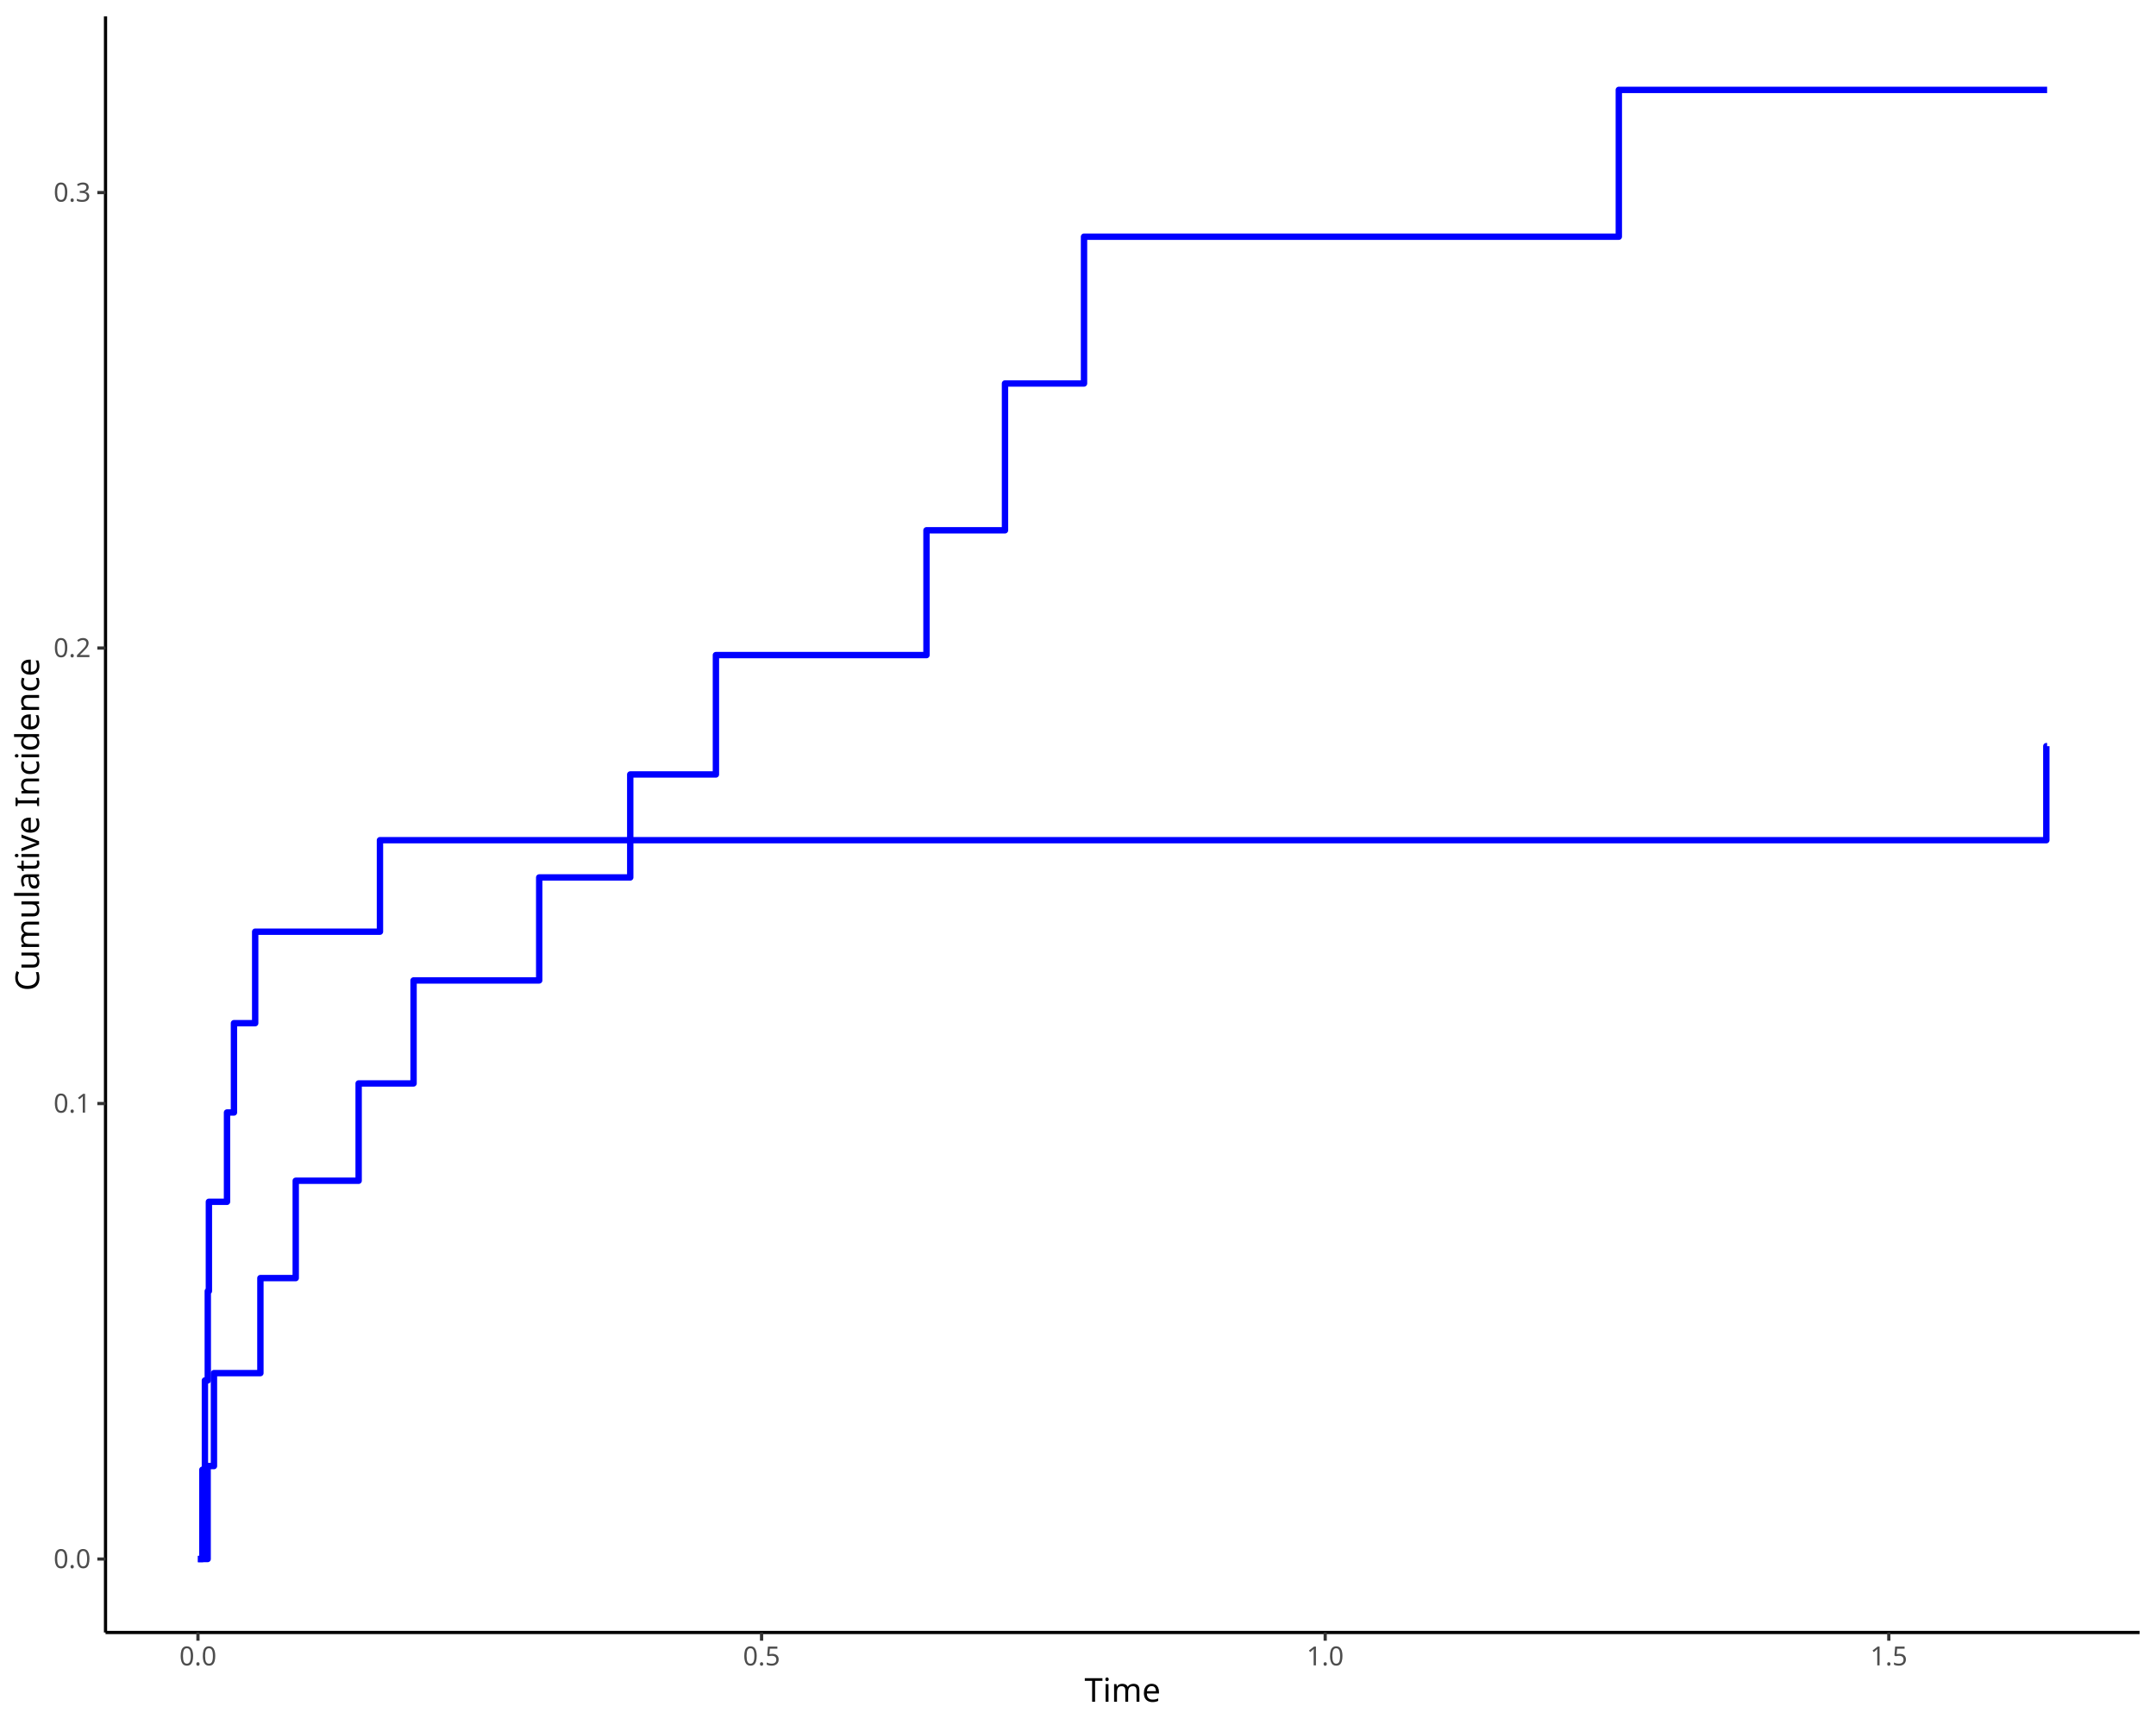
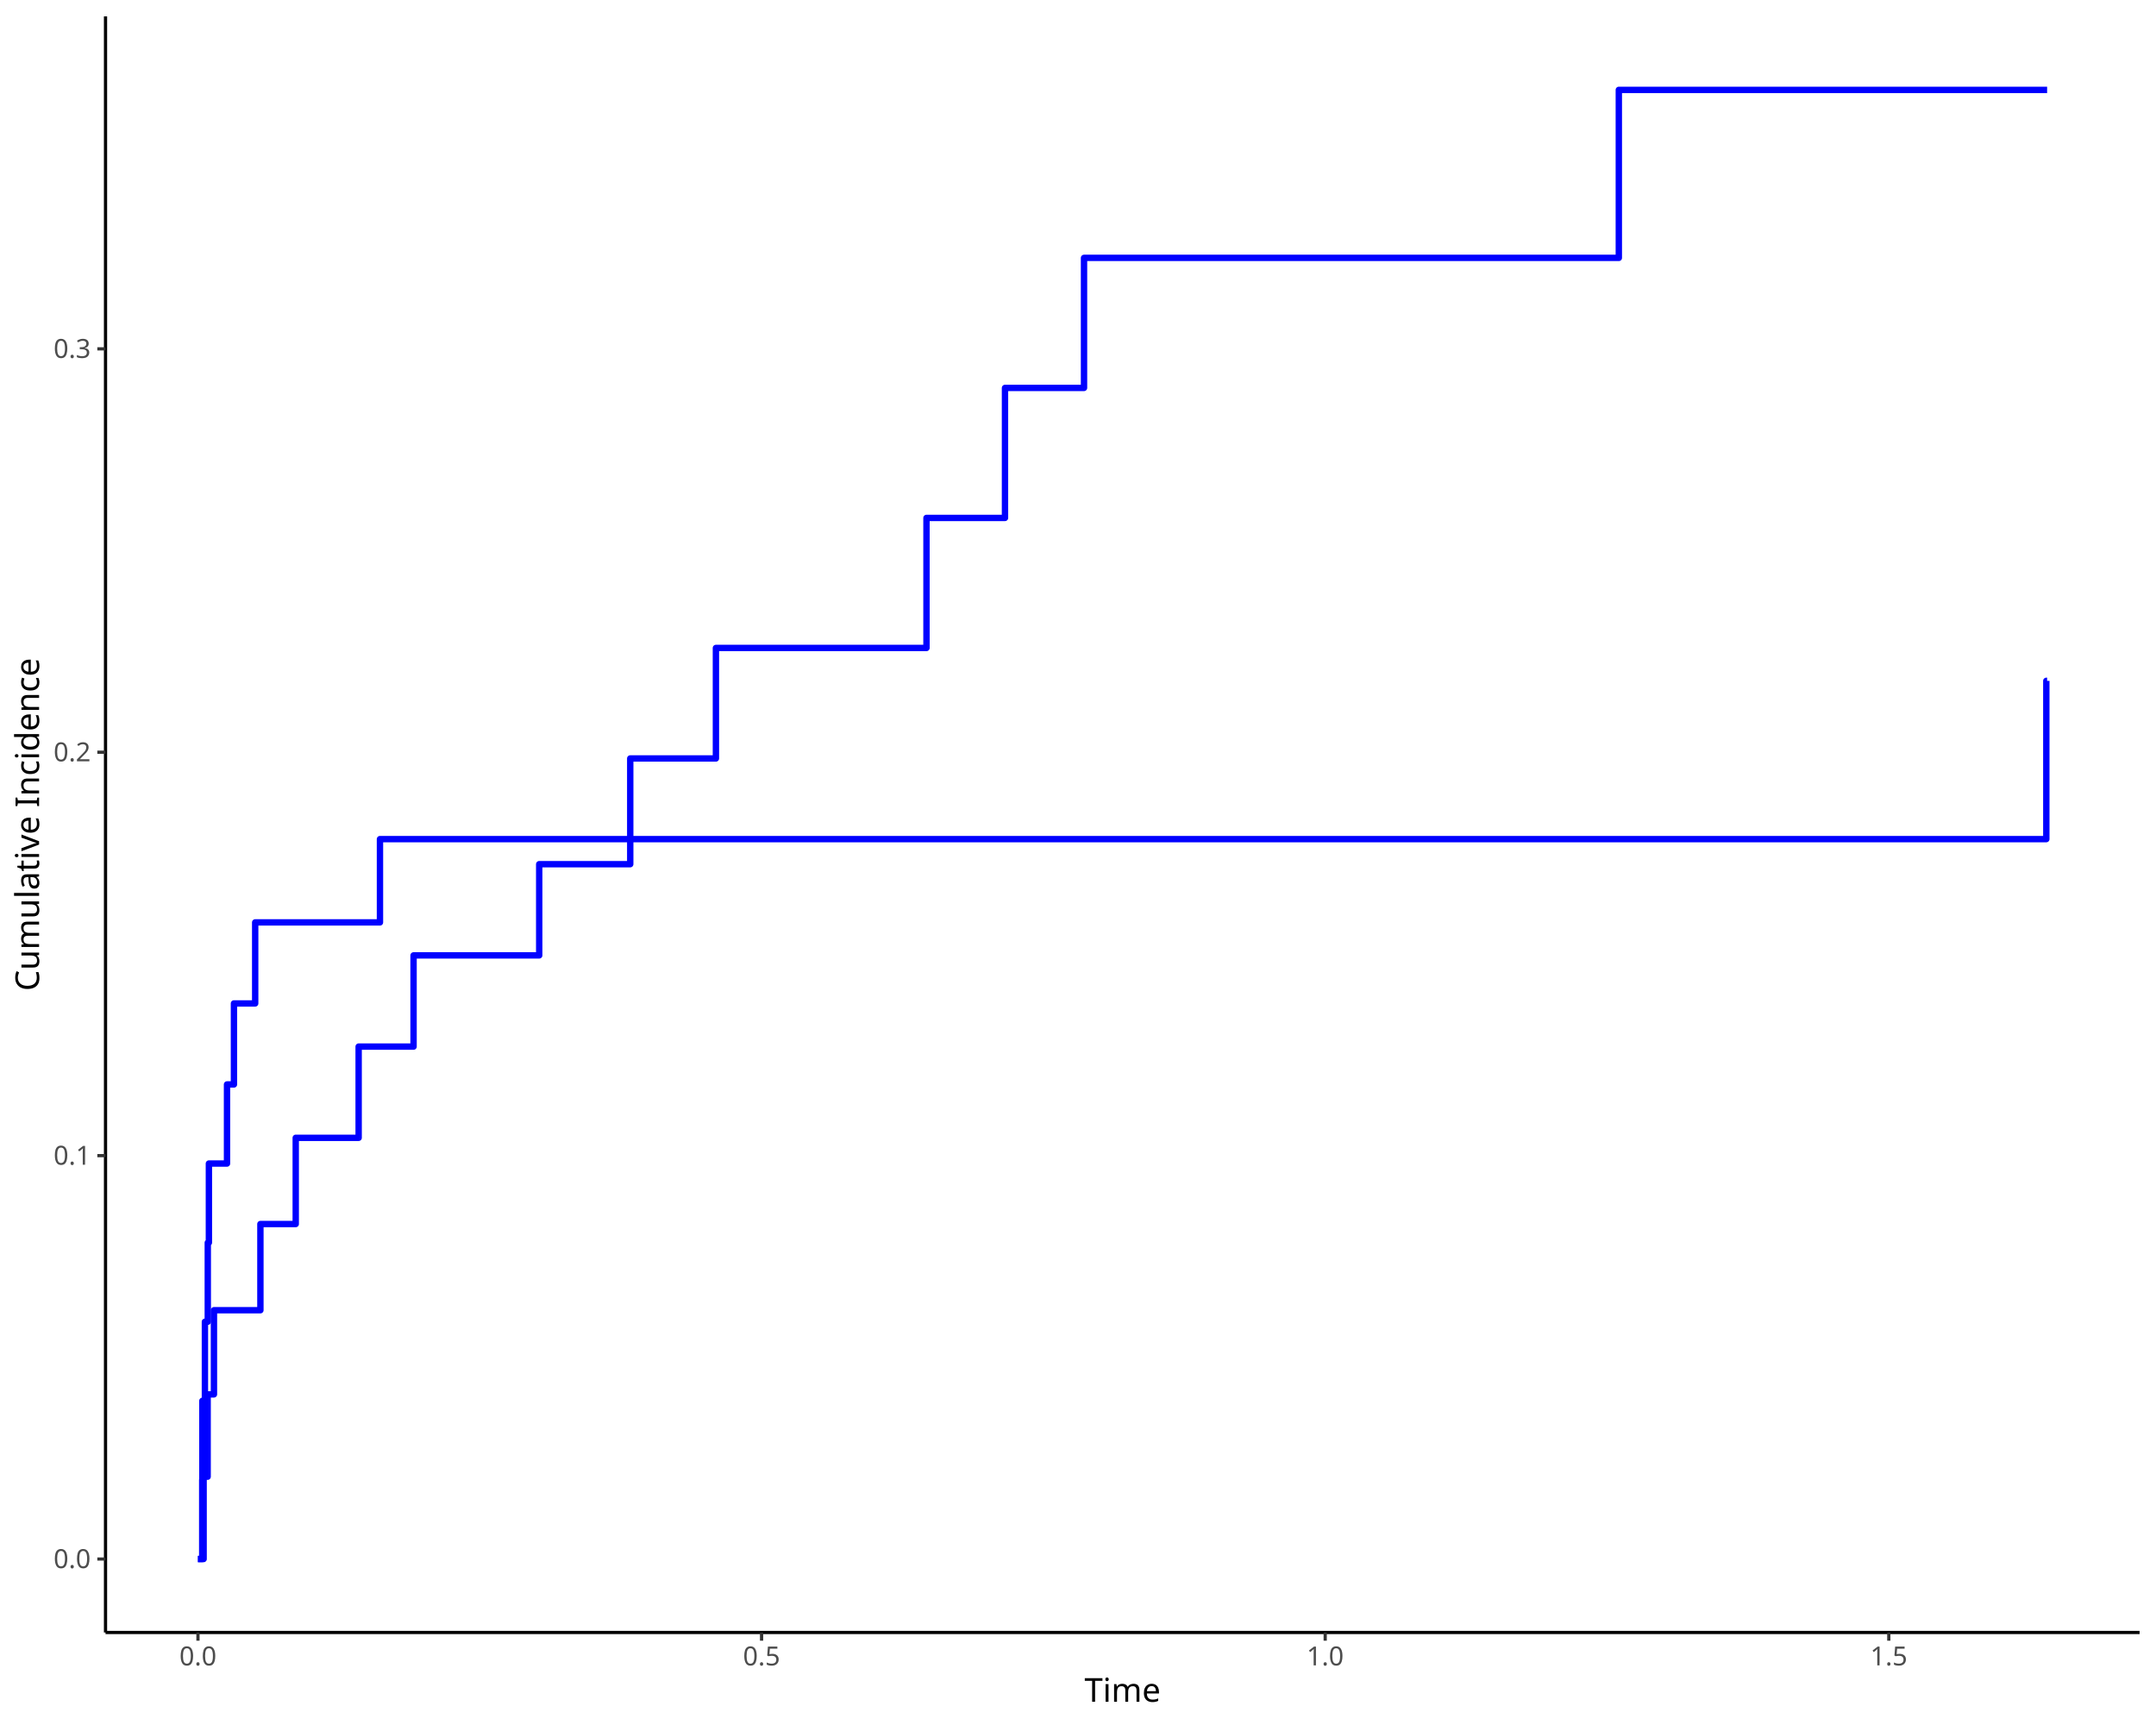
<svg xmlns="http://www.w3.org/2000/svg" class="svglite" data-engine-version="2.0" width="720.00pt" height="576.00pt" viewBox="0 0 720.00 576.00">
  <defs>
    <style type="text/css">
    .svglite line, .svglite polyline, .svglite polygon, .svglite path, .svglite rect, .svglite circle {
      fill: none;
      stroke: #000000;
      stroke-linecap: round;
      stroke-linejoin: round;
      stroke-miterlimit: 10.00;
    }
  </style>
  </defs>
  <rect width="100%" height="100%" style="stroke: none; fill: #FFFFFF;" />
  <defs>
    <clipPath id="cpMC4wMHw3MjAuMDB8MC4wMHw1NzYuMDA=">
      <rect x="0.00" y="0.00" width="720.00" height="576.00" />
    </clipPath>
  </defs>
  <g clip-path="url(#cpMC4wMHw3MjAuMDB8MC4wMHw1NzYuMDA=)">
    <rect x="0.00" y="0.00" width="720.00" height="576.00" style="stroke-width: 1.07; stroke: #FFFFFF; fill: #FFFFFF;" />
  </g>
  <defs>
    <clipPath id="cpMzUuMjR8NzE0LjUyfDUuNDh8NTQ1LjEx">
      <rect x="35.24" y="5.48" width="679.28" height="539.63" />
    </clipPath>
  </defs>
  <g clip-path="url(#cpMzUuMjR8NzE0LjUyfDUuNDh8NTQ1LjEx)">
    <rect x="35.24" y="5.48" width="679.28" height="539.63" style="stroke-width: 1.07; stroke: none; fill: #FFFFFF;" />
-     <polyline points="66.11,520.58 66.87,520.58 66.87,520.58 67.53,520.58 67.53,520.58 67.58,520.58 67.58,520.58 68.00,520.58 68.00,520.58 68.26,520.58 68.26,520.58 68.43,520.58 68.43,520.58 69.34,520.58 69.34,489.54 69.39,489.54 69.39,489.54 69.76,489.54 69.76,489.54 70.95,489.54 70.95,489.54 71.45,489.54 71.45,458.50 71.96,458.50 71.96,458.50 72.49,458.50 72.49,458.50 73.28,458.50 73.28,458.50 75.81,458.50 75.81,458.50 78.13,458.50 78.13,458.50 78.19,458.50 78.19,458.50 85.22,458.50 85.22,458.50 86.96,458.50 86.96,426.77 90.26,426.77 90.26,426.77 93.72,426.77 93.72,426.77 95.24,426.77 95.24,426.77 98.76,426.77 98.76,394.27 114.24,394.27 114.24,394.27 119.77,394.27 119.77,361.77 126.89,361.77 126.89,361.77 128.72,361.77 128.72,361.77 129.46,361.77 129.46,361.77 136.32,361.77 136.32,361.77 138.11,361.77 138.11,327.38 143.21,327.38 143.21,327.38 158.55,327.38 158.55,327.38 180.07,327.38 180.07,292.99 192.10,292.99 192.10,292.99 200.76,292.99 200.76,292.99 210.47,292.99 210.47,258.60 239.08,258.60 239.08,218.74 241.47,218.74 241.47,218.74 300.97,218.74 300.97,218.74 309.40,218.74 309.40,177.07 335.62,177.07 335.62,128.05 362.01,128.05 362.01,79.03 388.75,79.03 388.75,79.03 419.48,79.03 419.48,79.03 532.88,79.03 532.88,79.03 540.61,79.03 540.61,30.01 683.37,30.01 683.37,30.01 683.64,30.01 683.64,30.01 " style="stroke-width: 2.13; stroke: #0000FF; stroke-linecap: butt;" />
-     <polyline points="66.11,520.58 66.87,520.58 66.87,520.58 67.53,520.58 67.53,520.58 67.58,520.58 67.58,490.76 68.00,490.76 68.00,490.76 68.26,490.76 68.26,490.76 68.43,490.76 68.43,460.94 69.34,460.94 69.34,460.94 69.39,460.94 69.39,431.12 69.76,431.12 69.76,401.29 70.95,401.29 70.95,401.29 71.45,401.29 71.45,401.29 71.96,401.29 71.96,401.29 72.49,401.29 72.49,401.29 73.28,401.29 73.28,401.29 75.81,401.29 75.81,371.47 78.13,371.47 78.13,341.65 78.19,341.65 78.19,341.65 85.22,341.65 85.22,311.10 86.96,311.10 86.96,311.10 90.26,311.10 90.26,311.10 93.72,311.10 93.72,311.10 95.24,311.10 95.24,311.10 98.76,311.10 98.76,311.10 114.24,311.10 114.24,311.10 119.77,311.10 119.77,311.10 126.89,311.10 126.89,280.55 128.72,280.55 128.72,280.55 129.46,280.55 129.46,280.55 136.32,280.55 136.32,280.55 138.11,280.55 138.11,280.55 143.21,280.55 143.21,280.55 158.55,280.55 158.55,280.55 180.07,280.55 180.07,280.55 192.10,280.55 192.10,280.55 200.76,280.55 200.76,280.55 210.47,280.55 210.47,280.55 239.08,280.55 239.08,280.55 241.47,280.55 241.47,280.55 300.97,280.55 300.97,280.55 309.40,280.55 309.40,280.55 335.62,280.55 335.62,280.55 362.01,280.55 362.01,280.55 388.75,280.55 388.75,280.55 419.48,280.55 419.48,280.55 532.88,280.55 532.88,280.55 540.61,280.55 540.61,280.55 683.37,280.55 683.37,249.15 683.64,249.15 683.64,249.15 " style="stroke-width: 2.13; stroke: #0000FF; stroke-linecap: butt;" />
+     <polyline points="66.11,520.58 66.87,520.58 66.87,520.58 67.53,520.58 67.53,520.58 67.58,520.58 67.58,520.58 68.00,520.58 68.00,493.09 68.26,493.09 68.26,493.09 68.43,493.09 68.43,493.09 69.34,493.09 69.34,465.60 69.39,465.60 69.39,465.60 69.76,465.60 69.76,465.60 70.95,465.60 70.95,465.60 71.45,465.60 71.45,437.50 71.96,437.50 71.96,437.50 72.49,437.50 72.49,437.50 73.28,437.50 73.28,437.50 75.81,437.50 75.81,437.50 78.13,437.50 78.13,437.50 78.19,437.50 78.19,437.50 85.22,437.50 85.22,437.50 86.96,437.50 86.96,408.72 90.26,408.72 90.26,408.72 93.72,408.72 93.72,408.72 95.24,408.72 95.24,408.72 98.76,408.72 98.76,379.93 114.24,379.93 114.24,379.93 119.77,379.93 119.77,349.47 126.89,349.47 126.89,349.47 128.72,349.47 128.72,349.47 129.46,349.47 129.46,349.47 136.32,349.47 136.32,349.47 138.11,349.47 138.11,319.02 143.21,319.02 143.21,319.02 158.55,319.02 158.55,319.02 180.07,319.02 180.07,288.56 192.10,288.56 192.10,288.56 200.76,288.56 200.76,288.56 210.47,288.56 210.47,253.26 239.08,253.26 239.08,216.36 241.47,216.36 241.47,216.36 300.97,216.36 300.97,216.36 309.40,216.36 309.40,172.94 335.62,172.94 335.62,129.53 362.01,129.53 362.01,86.11 388.75,86.11 388.75,86.11 419.48,86.11 419.48,86.11 532.88,86.11 532.88,86.11 540.61,86.11 540.61,30.01 683.37,30.01 683.37,30.01 683.64,30.01 683.64,30.01 " style="stroke-width: 2.13; stroke: #0000FF; stroke-linecap: butt;" />
+     <polyline points="66.11,520.58 66.87,520.58 66.87,520.58 67.53,520.58 67.53,494.17 67.58,494.17 67.58,467.76 68.00,467.76 68.00,467.76 68.26,467.76 68.26,467.76 68.43,467.76 68.43,441.35 69.34,441.35 69.34,441.35 69.39,441.35 69.39,414.94 69.76,414.94 69.76,388.52 70.95,388.52 70.95,388.52 71.45,388.52 71.45,388.52 71.96,388.52 71.96,388.52 72.49,388.52 72.49,388.52 73.28,388.52 73.28,388.52 75.81,388.52 75.81,362.11 78.13,362.11 78.13,335.06 78.19,335.06 78.19,335.06 85.22,335.06 85.22,308.00 86.96,308.00 86.96,308.00 90.26,308.00 90.26,308.00 93.72,308.00 93.72,308.00 95.24,308.00 95.24,308.00 98.76,308.00 98.76,308.00 114.24,308.00 114.24,308.00 119.77,308.00 119.77,308.00 126.89,308.00 126.89,280.19 128.72,280.19 128.72,280.19 129.46,280.19 129.46,280.19 136.32,280.19 136.32,280.19 138.11,280.19 138.11,280.19 143.21,280.19 143.21,280.19 158.55,280.19 158.55,280.19 180.07,280.19 180.07,280.19 192.10,280.19 192.10,280.19 200.76,280.19 200.76,280.19 210.47,280.19 210.47,280.19 239.08,280.19 239.08,280.19 241.47,280.19 241.47,280.19 300.97,280.19 300.97,280.19 309.40,280.19 309.40,280.19 335.62,280.19 335.62,280.19 362.01,280.19 362.01,280.19 388.75,280.19 388.75,280.19 419.48,280.19 419.48,280.19 532.88,280.19 532.88,280.19 540.61,280.19 540.61,280.19 683.37,280.19 683.37,227.34 683.64,227.34 683.64,227.34 " style="stroke-width: 2.13; stroke: #0000FF; stroke-linecap: butt;" />
  </g>
  <g clip-path="url(#cpMC4wMHw3MjAuMDB8MC4wMHw1NzYuMDA=)">
    <polyline points="35.24,545.11 35.24,5.48 " style="stroke-width: 1.07; stroke-linecap: butt;" />
    <text x="30.31" y="523.61" text-anchor="end" style="font-size: 8.80px; fill: #4D4D4D; font-family: sans;" textLength="12.23px" lengthAdjust="spacingAndGlyphs">0.0</text>
-     <text x="30.31" y="371.52" text-anchor="end" style="font-size: 8.80px; fill: #4D4D4D; font-family: sans;" textLength="12.23px" lengthAdjust="spacingAndGlyphs">0.1</text>
-     <text x="30.31" y="219.42" text-anchor="end" style="font-size: 8.80px; fill: #4D4D4D; font-family: sans;" textLength="12.23px" lengthAdjust="spacingAndGlyphs">0.2</text>
-     <text x="30.31" y="67.32" text-anchor="end" style="font-size: 8.80px; fill: #4D4D4D; font-family: sans;" textLength="12.23px" lengthAdjust="spacingAndGlyphs">0.3</text>
+     <text x="30.31" y="388.91" text-anchor="end" style="font-size: 8.80px; fill: #4D4D4D; font-family: sans;" textLength="12.23px" lengthAdjust="spacingAndGlyphs">0.1</text>
+     <text x="30.31" y="254.21" text-anchor="end" style="font-size: 8.80px; fill: #4D4D4D; font-family: sans;" textLength="12.23px" lengthAdjust="spacingAndGlyphs">0.2</text>
+     <text x="30.31" y="119.51" text-anchor="end" style="font-size: 8.80px; fill: #4D4D4D; font-family: sans;" textLength="12.23px" lengthAdjust="spacingAndGlyphs">0.3</text>
    <polyline points="32.50,520.58 35.24,520.58 " style="stroke-width: 1.07; stroke: #333333; stroke-linecap: butt;" />
-     <polyline points="32.50,368.49 35.24,368.49 " style="stroke-width: 1.07; stroke: #333333; stroke-linecap: butt;" />
-     <polyline points="32.50,216.39 35.24,216.39 " style="stroke-width: 1.07; stroke: #333333; stroke-linecap: butt;" />
-     <polyline points="32.50,64.30 35.24,64.30 " style="stroke-width: 1.07; stroke: #333333; stroke-linecap: butt;" />
+     <polyline points="32.50,385.88 35.24,385.88 " style="stroke-width: 1.07; stroke: #333333; stroke-linecap: butt;" />
+     <polyline points="32.50,251.18 35.24,251.18 " style="stroke-width: 1.07; stroke: #333333; stroke-linecap: butt;" />
+     <polyline points="32.50,116.48 35.24,116.48 " style="stroke-width: 1.07; stroke: #333333; stroke-linecap: butt;" />
    <polyline points="35.24,545.11 714.52,545.11 " style="stroke-width: 1.07; stroke-linecap: butt;" />
    <polyline points="66.11,547.85 66.11,545.11 " style="stroke-width: 1.07; stroke: #333333; stroke-linecap: butt;" />
    <polyline points="254.33,547.85 254.33,545.11 " style="stroke-width: 1.07; stroke: #333333; stroke-linecap: butt;" />
    <polyline points="442.55,547.85 442.55,545.11 " style="stroke-width: 1.07; stroke: #333333; stroke-linecap: butt;" />
    <polyline points="630.77,547.85 630.77,545.11 " style="stroke-width: 1.07; stroke: #333333; stroke-linecap: butt;" />
    <text x="66.11" y="556.10" text-anchor="middle" style="font-size: 8.80px; fill: #4D4D4D; font-family: sans;" textLength="12.23px" lengthAdjust="spacingAndGlyphs">0.0</text>
    <text x="254.33" y="556.10" text-anchor="middle" style="font-size: 8.80px; fill: #4D4D4D; font-family: sans;" textLength="12.23px" lengthAdjust="spacingAndGlyphs">0.5</text>
    <text x="442.55" y="556.10" text-anchor="middle" style="font-size: 8.80px; fill: #4D4D4D; font-family: sans;" textLength="12.23px" lengthAdjust="spacingAndGlyphs">1.0</text>
    <text x="630.77" y="556.10" text-anchor="middle" style="font-size: 8.80px; fill: #4D4D4D; font-family: sans;" textLength="12.23px" lengthAdjust="spacingAndGlyphs">1.5</text>
    <text x="374.88" y="568.24" text-anchor="middle" style="font-size: 11.00px; font-family: sans;" textLength="24.45px" lengthAdjust="spacingAndGlyphs">Time</text>
    <text transform="translate(13.05,275.30) rotate(-90)" text-anchor="middle" style="font-size: 11.00px; font-family: sans;" textLength="105.18px" lengthAdjust="spacingAndGlyphs">Cumulative Incidence</text>
  </g>
</svg>
